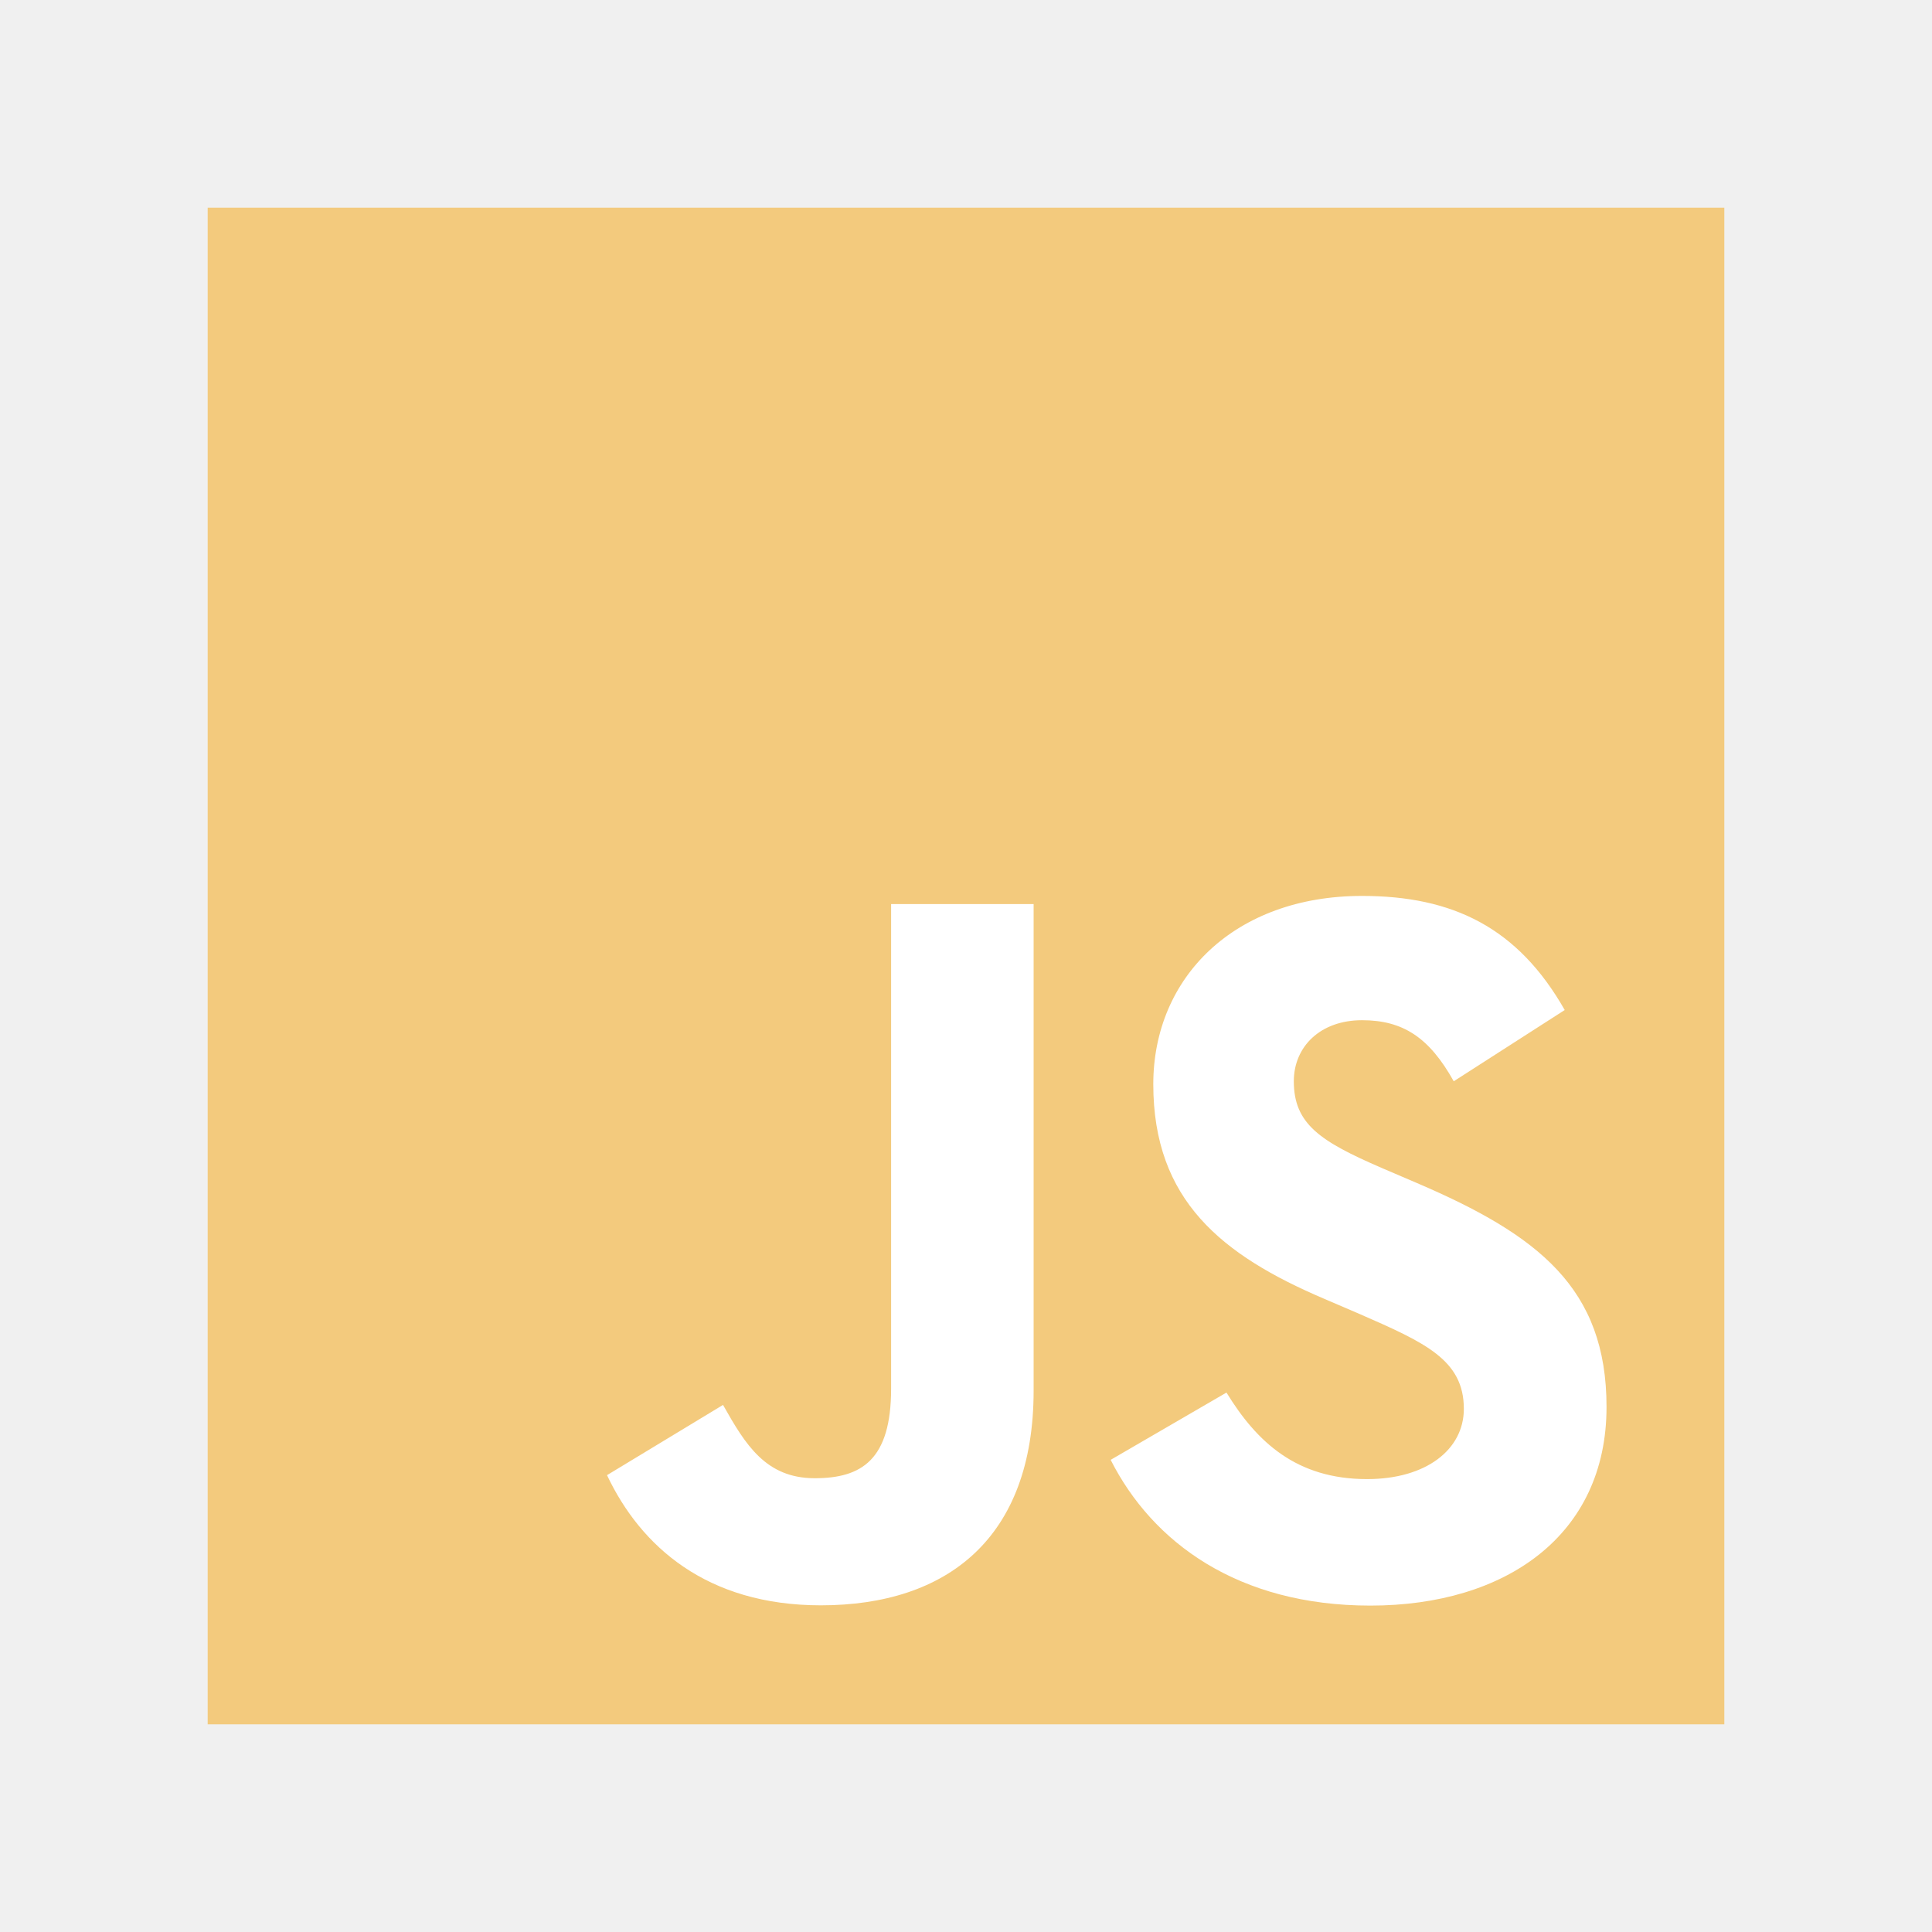
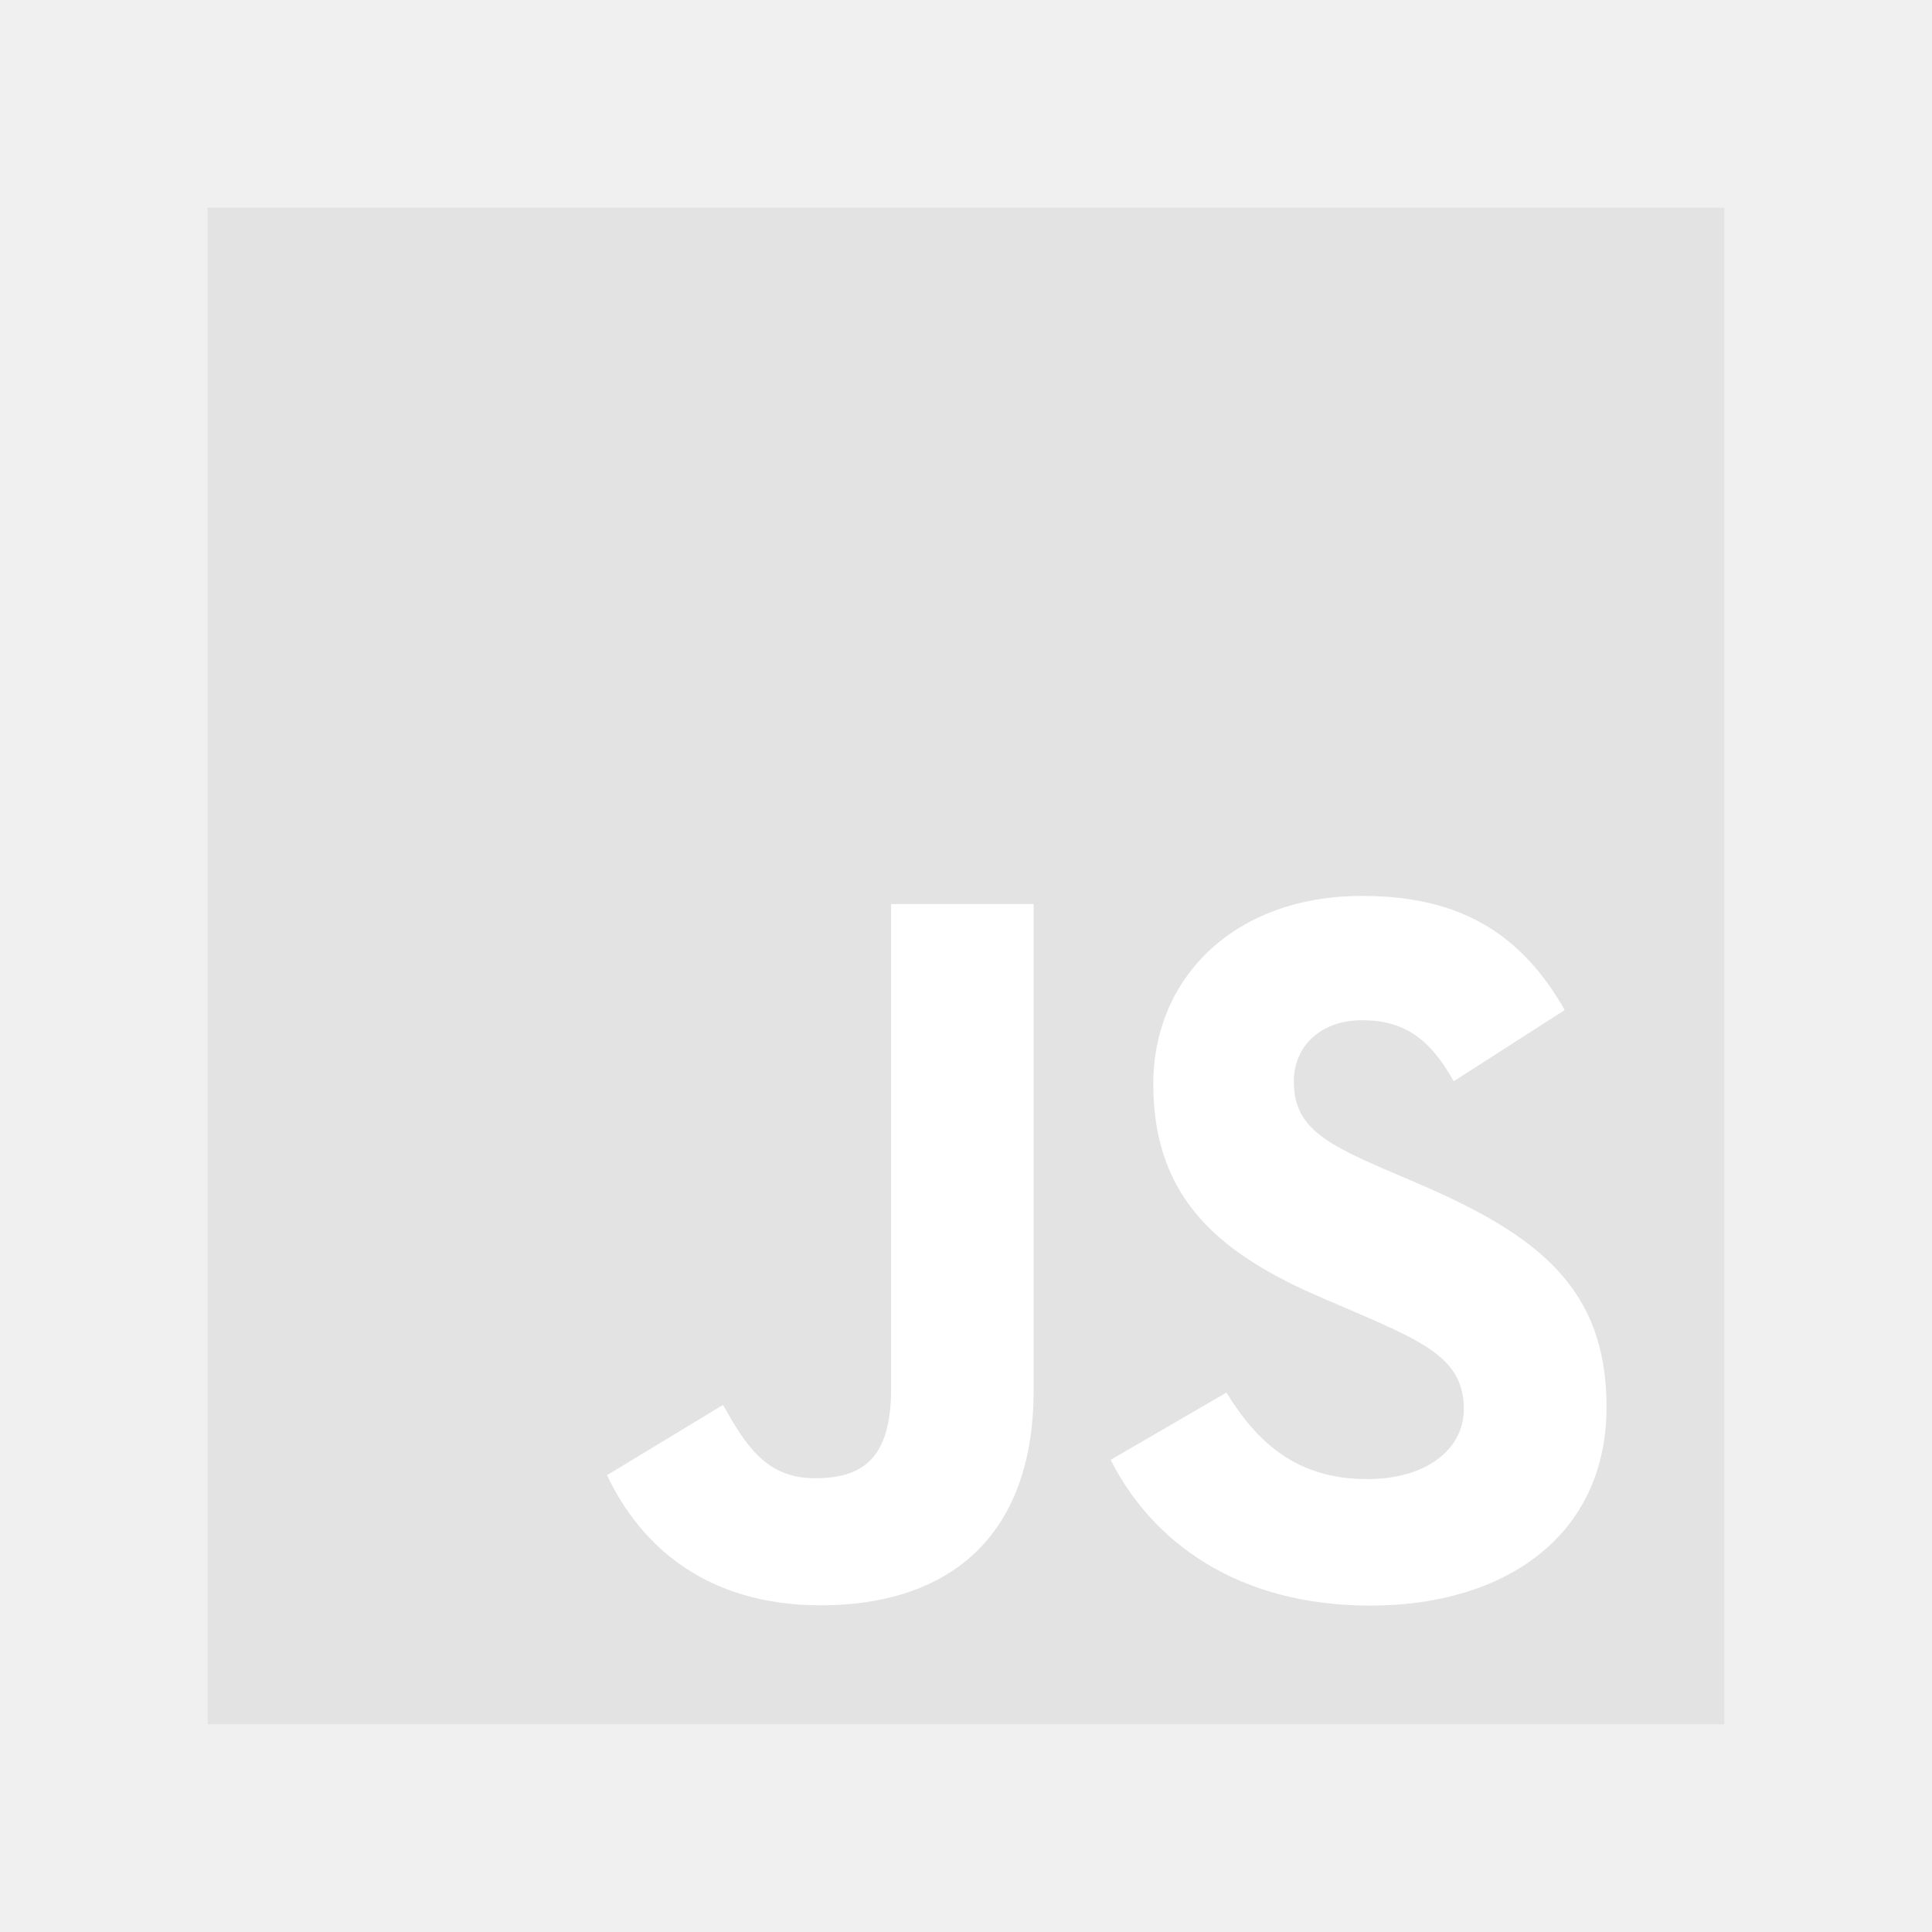
<svg xmlns="http://www.w3.org/2000/svg" width="136" height="136" viewBox="0 0 136 136" fill="none">
-   <path d="M121.381 14.619H14.619V121.381H121.381V14.619Z" fill="#F3CA7D" />
+   <path d="M121.381 14.619H14.619V121.381H121.381V14.619Z" fill="#E3E3E3" />
  <path d="M86.336 98.027C88.486 101.538 91.284 104.119 96.233 104.119C100.39 104.119 103.045 102.042 103.045 99.171C103.045 95.731 100.317 94.513 95.741 92.511L93.233 91.435C85.994 88.351 81.184 84.487 81.184 76.319C81.184 68.795 86.917 63.067 95.877 63.067C102.255 63.067 106.841 65.287 110.146 71.099L102.333 76.115C100.613 73.031 98.758 71.816 95.877 71.816C92.938 71.816 91.076 73.68 91.076 76.115C91.076 79.125 92.94 80.344 97.244 82.208L99.752 83.282C108.276 86.938 113.089 90.664 113.089 99.042C113.089 108.075 105.994 113.023 96.465 113.023C87.148 113.023 81.128 108.583 78.183 102.764L86.336 98.027ZM50.896 98.897C52.472 101.693 53.906 104.057 57.353 104.057C60.648 104.057 62.728 102.767 62.728 97.753V63.64H72.76V97.888C72.76 108.276 66.67 113.004 57.78 113.004C49.747 113.004 45.095 108.847 42.73 103.841L50.896 98.897Z" fill="white" />
</svg>
